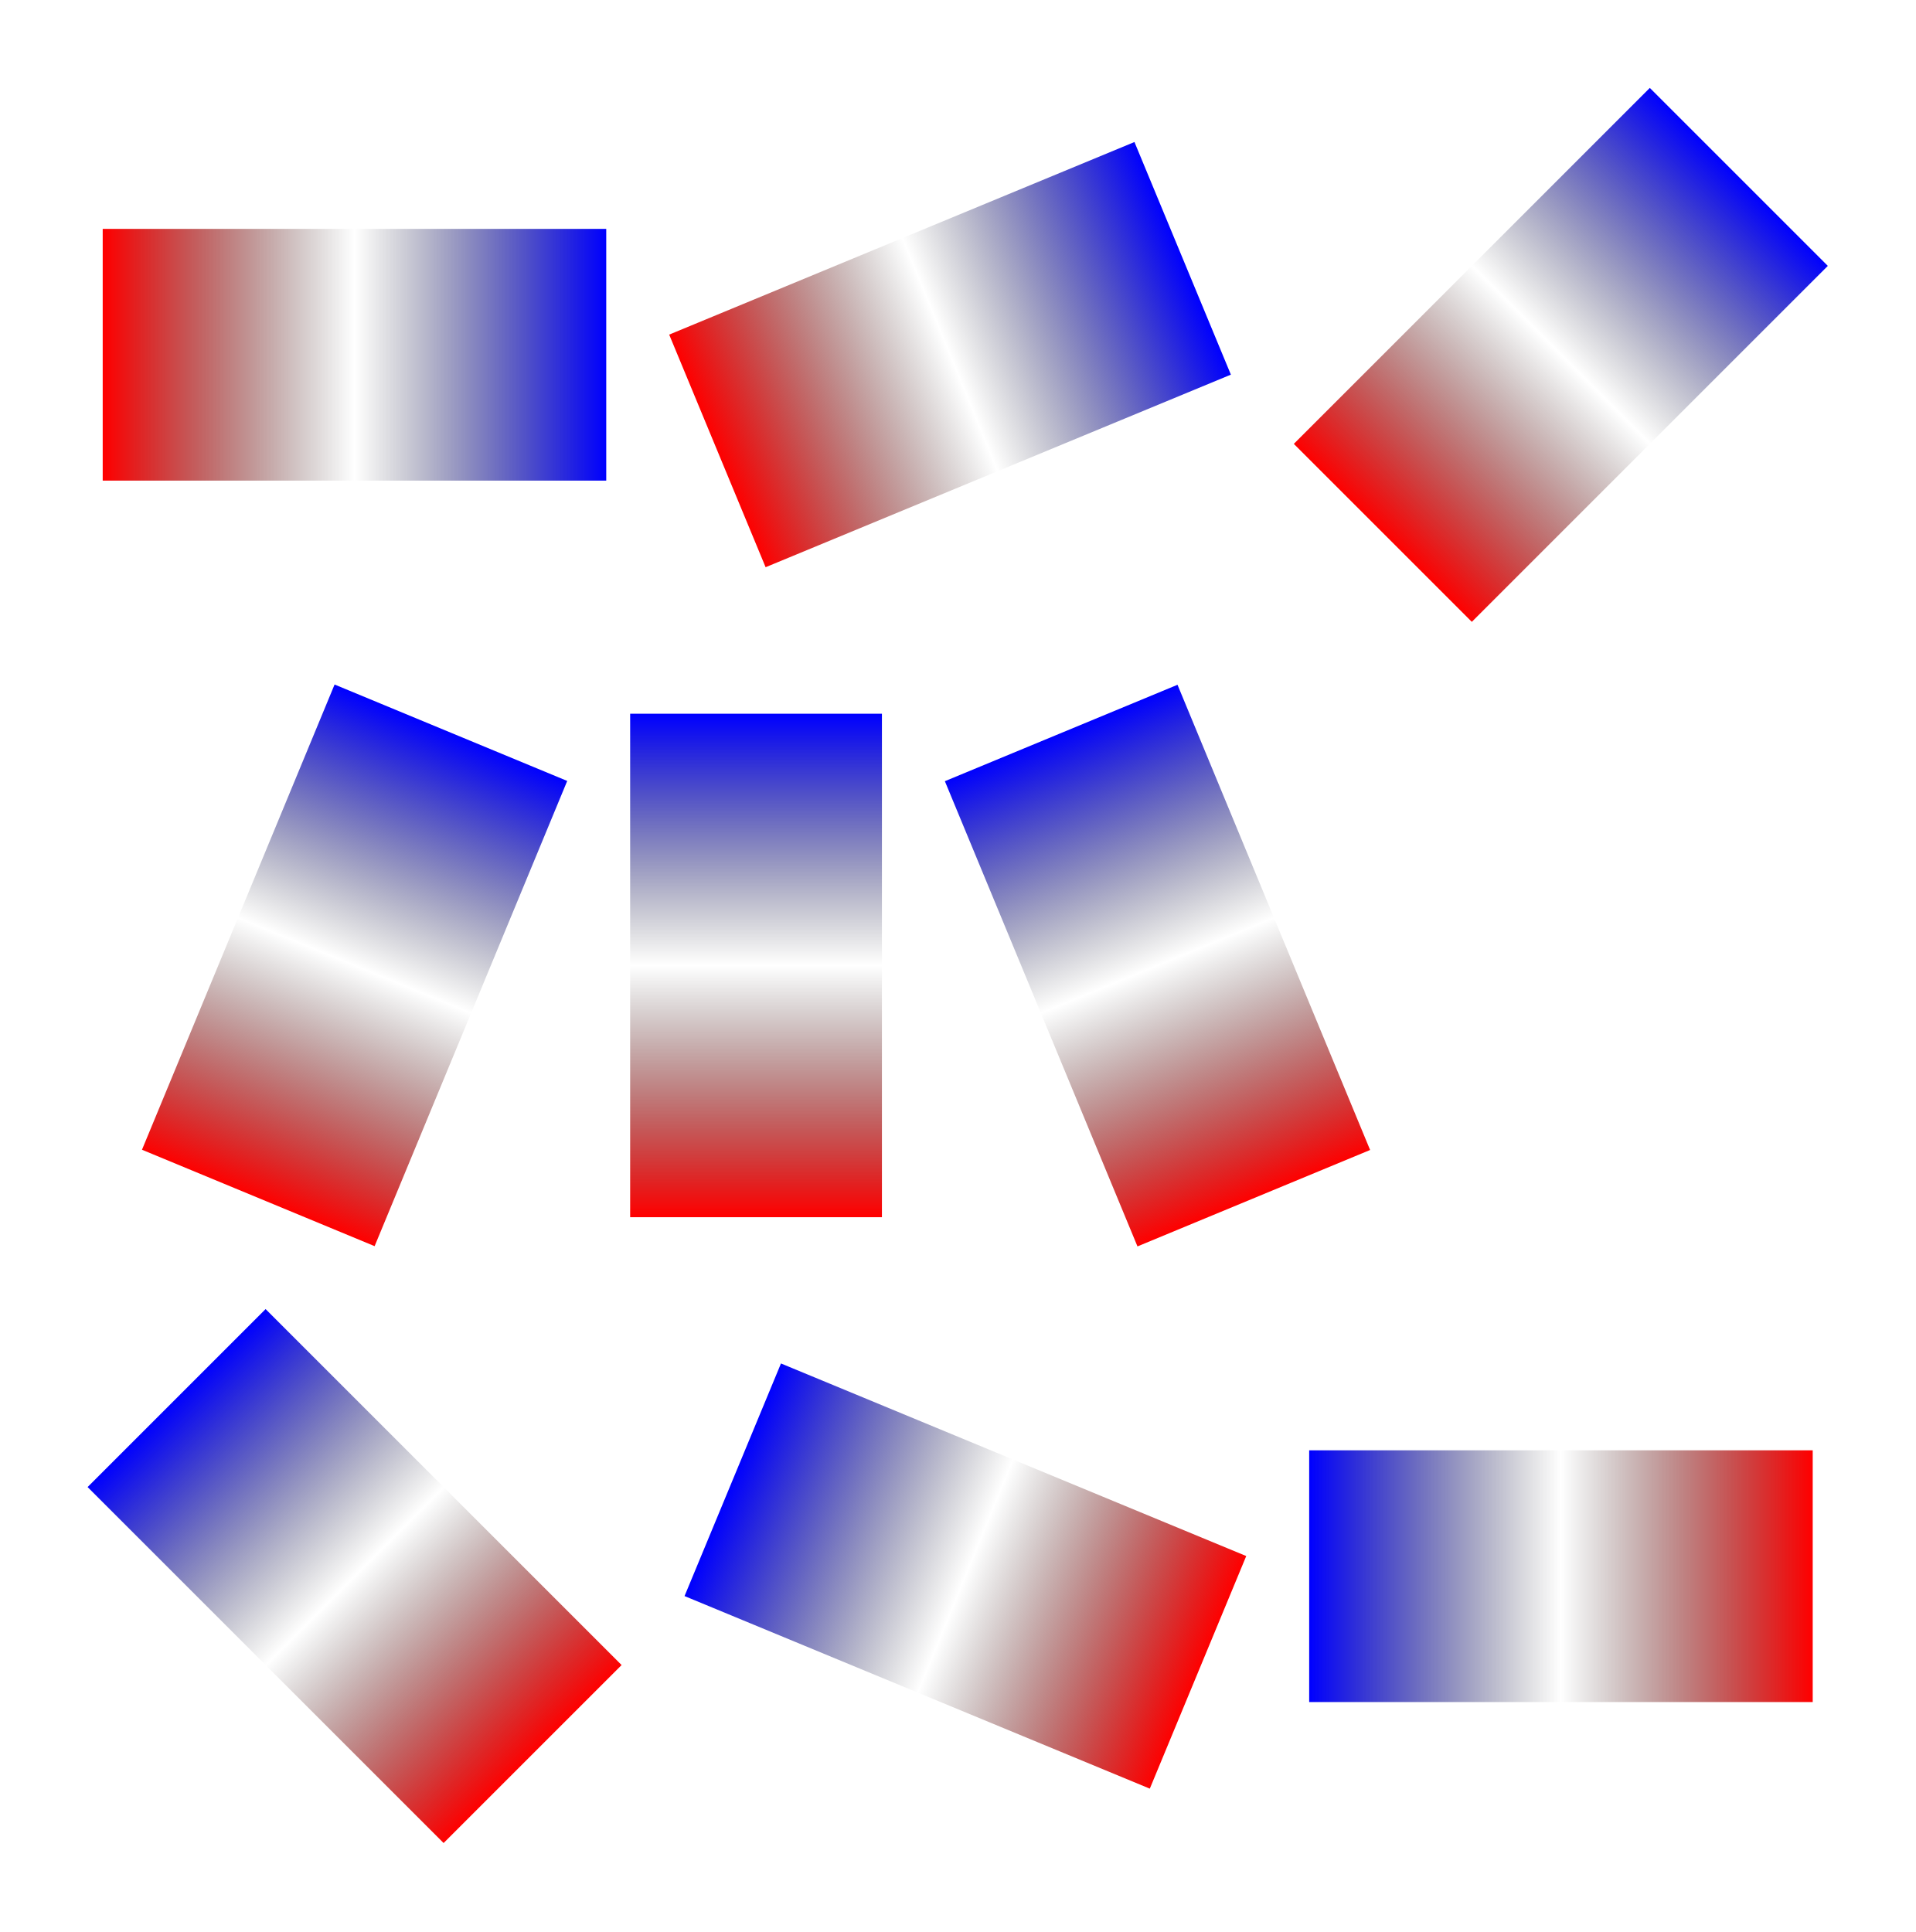
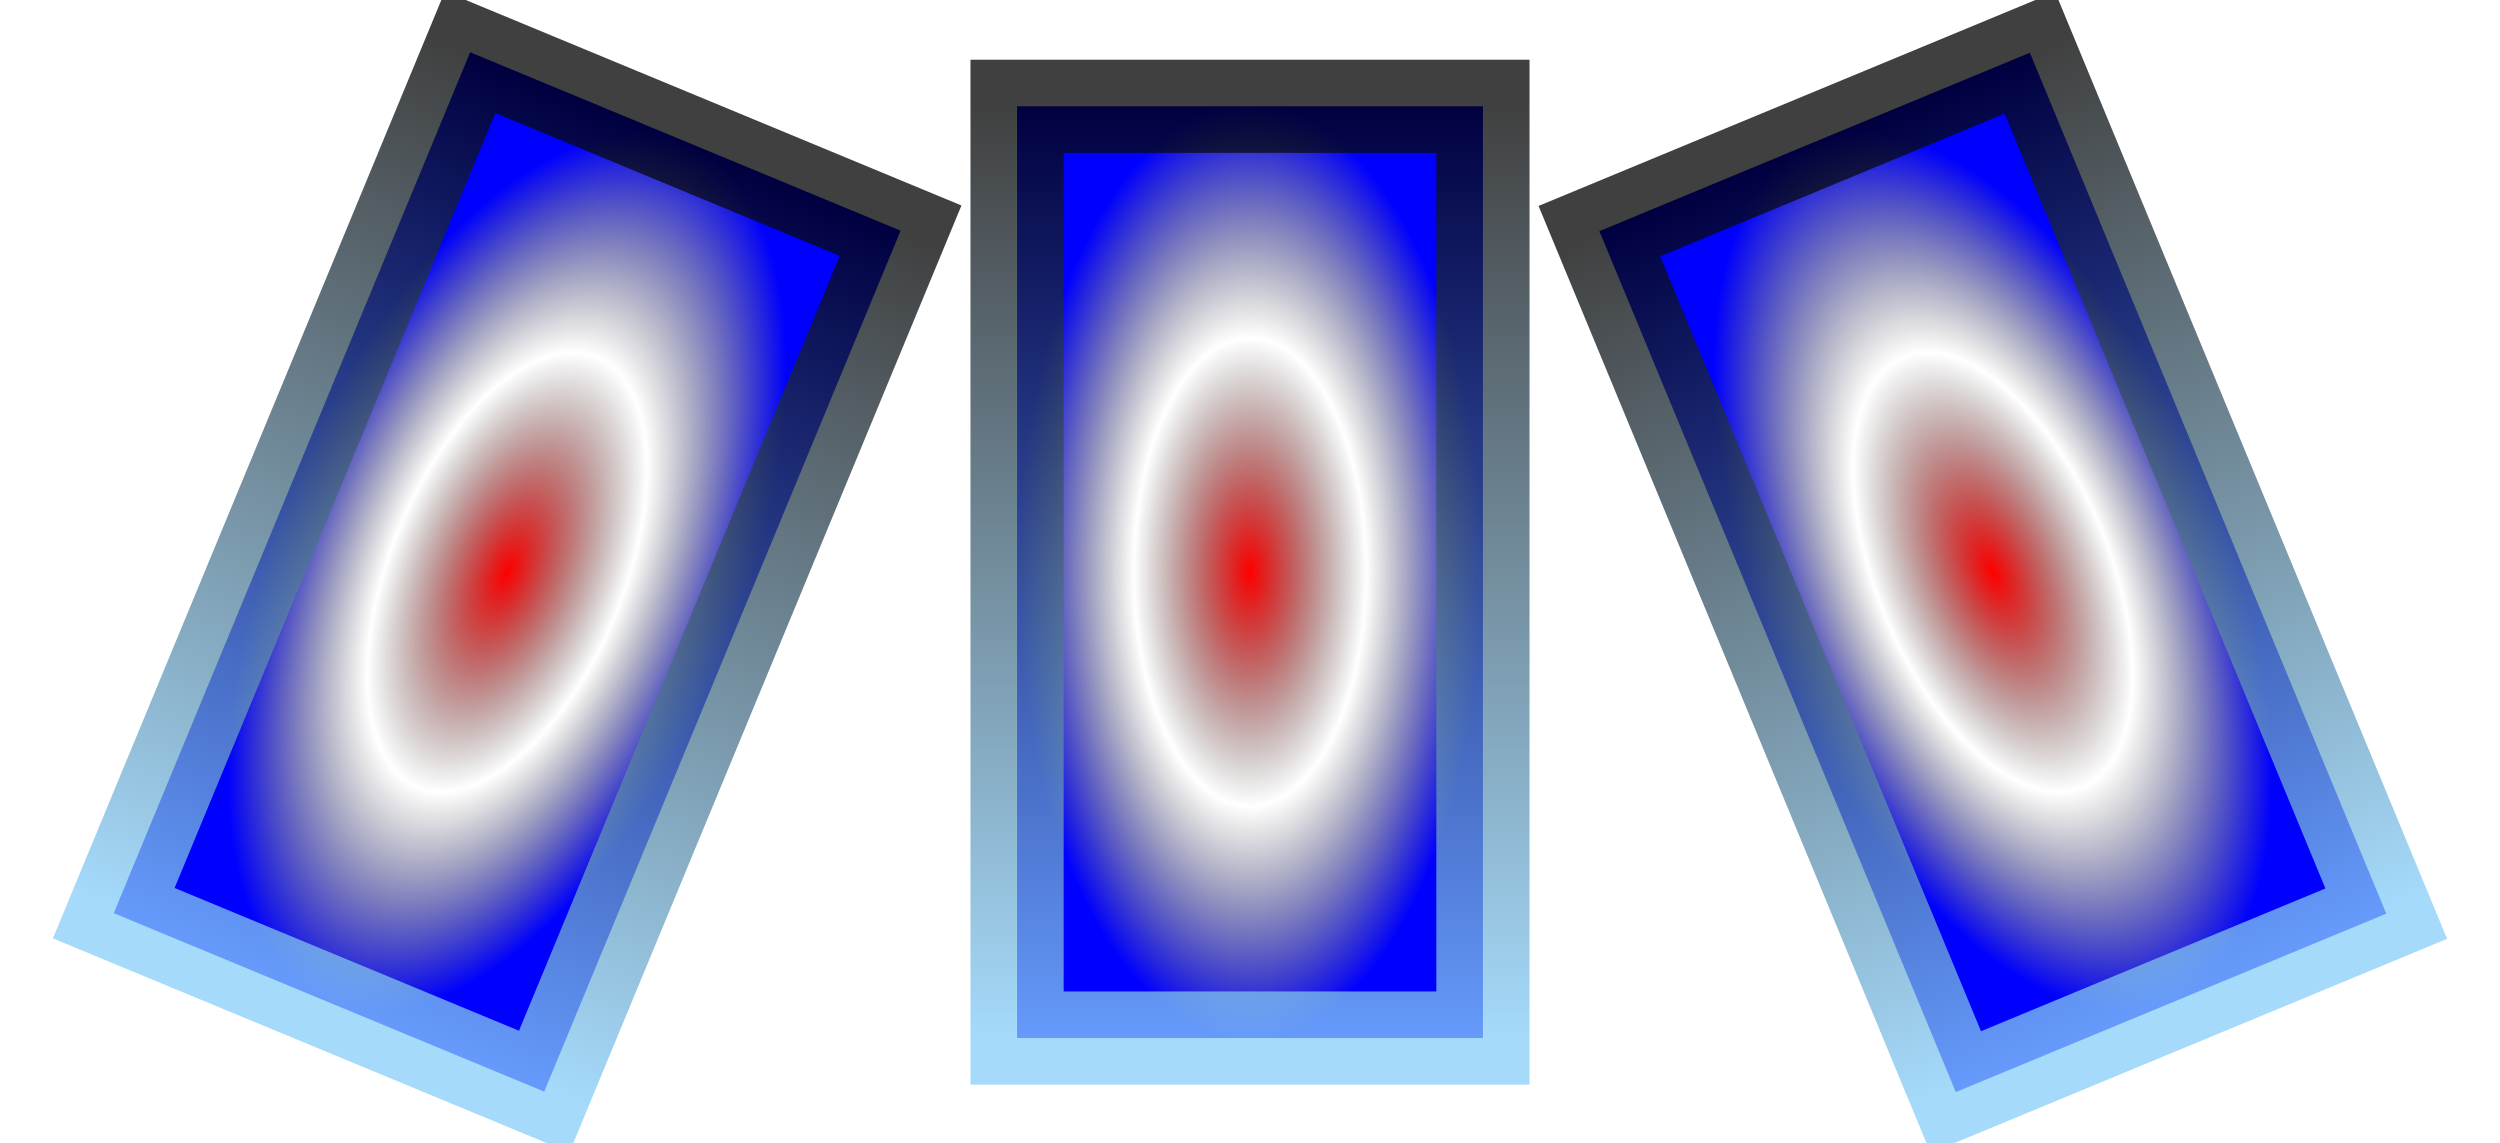
- <svg xmlns="http://www.w3.org/2000/svg" version="1.1" width="750.0" height="756.582" font-size="1" viewBox="0 0 750 757">
+ <svg xmlns="http://www.w3.org/2000/svg" version="1.1" width="600.0" height="274.319" font-size="1" viewBox="0 0 600 274">
  <g>
    <g stroke="rgb(0,0,0)" stroke-opacity="1.0" fill="rgb(0,0,0)" fill-opacity="0.0" stroke-width="1.0e-2" stroke-linecap="butt" stroke-linejoin="miter" font-size="1.0em" stroke-miterlimit="10.0">
-       <g transform="matrix(98.63664,0.0,0.0,98.63664,375.0,378.2908)">
-         <g fill-opacity="1.0">
-           <g fill-opacity="1.0">
-             <g fill="url(#gradient0)" fill-opacity="1.0" stroke-width="0.0">
-               <linearGradient id="gradient0" x1="-0.5" y1="-0.5" x2="0.5" y2="-0.5" gradientTransform="matrix(-2.0,-2.4492935982947064e-16,-1.2246467991473532e-16,1.0,2.395551,2.425881)" gradientUnits="userSpaceOnUse">
-                 <stop stop-color="rgb(255,0,0)" offset="0.0" stop-opacity="1.0" />
-                 <stop stop-color="rgb(0,0,0)" offset="0.5" stop-opacity="0.0" />
-                 <stop stop-color="rgb(0,0,255)" offset="1.0" stop-opacity="1.0" />
-               </linearGradient>
-               <path d="M 1.396,1.926 l 9.957992501029599e-17,1.0 l 2.0,2.4492935982947064e-16 l 3.4450928483976665e-16,-1.0 l -2,-2.220446049250313e-16 Z" />
-             </g>
-             <g fill="url(#gradient1)" fill-opacity="1.0" stroke-width="0.0">
-               <linearGradient id="gradient1" x1="-0.5" y1="-0.5" x2="0.5" y2="-0.5" gradientTransform="matrix(-1.847759,-0.7653669,-0.3826834,0.9238795,3.0330085889910485e-2,2.425881)" gradientUnits="userSpaceOnUse">
-                 <stop stop-color="rgb(255,0,0)" offset="0.0" stop-opacity="1.0" />
-                 <stop stop-color="rgb(0,0,0)" offset="0.5" stop-opacity="0.0" />
-                 <stop stop-color="rgb(0,0,255)" offset="1.0" stop-opacity="1.0" />
-               </linearGradient>
-               <path d="M -0.702,1.581 l -0.383,0.924 l 1.848,0.765 l 0.383,-0.924 l -1.848,-0.765 Z" />
-             </g>
-             <g fill="url(#gradient2)" fill-opacity="1.0" stroke-width="0.0">
-               <linearGradient id="gradient2" x1="-0.5" y1="-0.5" x2="0.5" y2="-0.5" gradientTransform="matrix(-1.414214,-1.414214,-0.7071068,0.7071068,-2.395551,2.425881)" gradientUnits="userSpaceOnUse">
-                 <stop stop-color="rgb(255,0,0)" offset="0.0" stop-opacity="1.0" />
-                 <stop stop-color="rgb(0,0,0)" offset="0.5" stop-opacity="0.0" />
-                 <stop stop-color="rgb(0,0,255)" offset="1.0" stop-opacity="1.0" />
-               </linearGradient>
-               <path d="M -2.749,1.365 l -0.707,0.707 l 1.414,1.414 l 0.707,-0.707 l -1.414,-1.414 Z" />
-             </g>
-           </g>
-           <g fill-opacity="1.0">
-             <g fill="url(#gradient4)" fill-opacity="1.0" stroke-width="0.0">
-               <linearGradient id="gradient4" x1="-0.5" y1="-0.5" x2="0.5" y2="-0.5" gradientTransform="matrix(-0.7653669,-1.847759,-0.9238795,0.3826834,0.7936951,0.0)" gradientUnits="userSpaceOnUse">
-                 <stop stop-color="rgb(255,0,0)" offset="0.0" stop-opacity="1.0" />
-                 <stop stop-color="rgb(0,0,0)" offset="0.5" stop-opacity="0.0" />
-                 <stop stop-color="rgb(0,0,255)" offset="1.0" stop-opacity="1.0" />
-               </linearGradient>
-               <path d="M 0.873,-1.115 l -0.924,0.383 l 0.765,1.848 l 0.924,-0.383 l -0.765,-1.848 Z" />
-             </g>
-             <g fill="url(#gradient5)" fill-opacity="1.0" stroke-width="0.0">
-               <linearGradient id="gradient5" x1="-0.5" y1="-0.5" x2="0.5" y2="-0.5" gradientTransform="matrix(1.2246467991473532e-16,-2.0,-1.0,-6.123233995736766e-17,-0.8009281,0.0)" gradientUnits="userSpaceOnUse">
-                 <stop stop-color="rgb(255,0,0)" offset="0.0" stop-opacity="1.0" />
-                 <stop stop-color="rgb(0,0,0)" offset="0.5" stop-opacity="0.0" />
-                 <stop stop-color="rgb(0,0,255)" offset="1.0" stop-opacity="1.0" />
-               </linearGradient>
-               <path d="M -0.301,-1 l -1.0,1.6081226496766364e-16 l -1.2246467991473532e-16,2.0 l 1.0,2.83276944882399e-16 l 2.220446049250313e-16,-2 Z" />
-             </g>
-             <g fill="url(#gradient6)" fill-opacity="1.0" stroke-width="0.0">
-               <linearGradient id="gradient6" x1="-0.5" y1="-0.5" x2="0.5" y2="-0.5" gradientTransform="matrix(0.7653669,-1.847759,-0.9238795,-0.3826834,-2.395551,0.0)" gradientUnits="userSpaceOnUse">
-                 <stop stop-color="rgb(255,0,0)" offset="0.0" stop-opacity="1.0" />
-                 <stop stop-color="rgb(0,0,0)" offset="0.5" stop-opacity="0.0" />
-                 <stop stop-color="rgb(0,0,255)" offset="1.0" stop-opacity="1.0" />
-               </linearGradient>
-               <path d="M -1.551,-0.733 l -0.924,-0.383 l -0.765,1.848 l 0.924,0.383 l 0.765,-1.848 Z" />
-             </g>
-           </g>
-           <g fill="url(#gradient8)" fill-opacity="1.0" stroke-width="0.0">
-             <linearGradient id="gradient8" x1="-0.5" y1="-0.5" x2="0.5" y2="-0.5" gradientTransform="matrix(1.414214,-1.414214,-0.7071068,-0.7071068,2.395551,-2.425881)" gradientUnits="userSpaceOnUse">
+       <g transform="matrix(111.808,0.0,0.0,111.808,300.0,137.1597)">
+         <g>
+           <g stroke="url(#gradient1)" stroke-opacity="1" fill="url(#gradient0)" fill-opacity="1" stroke-width="0.2">
+             <radialGradient id="gradient0" r="0.5" cx="0.0" cy="0.0" fx="0.0" fy="0.0" gradientTransform="matrix(-0.7653669,-1.847759,-0.9238795,0.3826834,1.594623,0.0)" gradientUnits="userSpaceOnUse" spreadMethod="pad">
              <stop stop-color="rgb(255,0,0)" offset="0.0" stop-opacity="1.0" />
              <stop stop-color="rgb(0,0,0)" offset="0.5" stop-opacity="0.0" />
              <stop stop-color="rgb(0,0,255)" offset="1.0" stop-opacity="1.0" />
+             </radialGradient>
+             <linearGradient id="gradient1" x1="-0.5" y1="-0.5" x2="0.5" y2="-0.5" gradientTransform="matrix(-0.7653669,-1.847759,-0.9238795,0.3826834,1.594623,0.0)" gradientUnits="userSpaceOnUse" spreadMethod="pad">
+               <stop stop-color="rgb(135,206,250)" offset="0.0" stop-opacity="0.75" />
+               <stop stop-color="rgb(0,0,0)" offset="1.0" stop-opacity="0.75" />
            </linearGradient>
-             <path d="M 3.456,-2.779 l -0.707,-0.707 l -1.414,1.414 l 0.707,0.707 l 1.414,-1.414 Z" />
+             <path d="M 1.674,-1.115 l -0.924,0.383 l 0.765,1.848 l 0.924,-0.383 l -0.765,-1.848 Z" />
          </g>
-           <g fill="url(#gradient9)" fill-opacity="1.0" stroke-width="0.0">
-             <linearGradient id="gradient9" x1="-0.5" y1="-0.5" x2="0.5" y2="-0.5" gradientTransform="matrix(1.847759,-0.7653669,-0.3826834,-0.9238795,-3.0330085889910485e-2,-2.425881)" gradientUnits="userSpaceOnUse">
+           <g stroke="url(#gradient3)" stroke-opacity="1" fill="url(#gradient2)" fill-opacity="1" stroke-width="0.2">
+             <radialGradient id="gradient2" r="0.5" cx="0.0" cy="0.0" fx="0.0" fy="0.0" gradientTransform="matrix(1.2246467991473532e-16,-2.0,-1.0,-6.123233995736766e-17,-2.220446049250313e-16,0.0)" gradientUnits="userSpaceOnUse" spreadMethod="pad">
              <stop stop-color="rgb(255,0,0)" offset="0.0" stop-opacity="1.0" />
              <stop stop-color="rgb(0,0,0)" offset="0.5" stop-opacity="0.0" />
              <stop stop-color="rgb(0,0,255)" offset="1.0" stop-opacity="1.0" />
+             </radialGradient>
+             <linearGradient id="gradient3" x1="-0.5" y1="-0.5" x2="0.5" y2="-0.5" gradientTransform="matrix(1.2246467991473532e-16,-2.0,-1.0,-6.123233995736766e-17,-2.220446049250313e-16,0.0)" gradientUnits="userSpaceOnUse" spreadMethod="pad">
+               <stop stop-color="rgb(135,206,250)" offset="0.0" stop-opacity="0.75" />
+               <stop stop-color="rgb(0,0,0)" offset="1.0" stop-opacity="0.75" />
            </linearGradient>
-             <path d="M 1.085,-2.347 l -0.383,-0.924 l -1.848,0.765 l 0.383,0.924 l 1.848,-0.765 Z" />
+             <path d="M 0.5,-1 l -1.0,1.6081226496766364e-16 l -1.2246467991473532e-16,2.0 l 1.0,2.83276944882399e-16 l 2.220446049250313e-16,-2 Z" />
          </g>
-           <g fill="url(#gradient10)" fill-opacity="1.0" stroke-width="0.0">
-             <linearGradient id="gradient10" x1="-0.5" y1="-0.5" x2="0.5" y2="-0.5" gradientTransform="matrix(2.0,0.0,0.0,-1.0,-2.395551,-2.425881)" gradientUnits="userSpaceOnUse">
+           <g stroke="url(#gradient5)" stroke-opacity="1" fill="url(#gradient4)" fill-opacity="1" stroke-width="0.2">
+             <radialGradient id="gradient4" r="0.5" cx="0.0" cy="0.0" fx="0.0" fy="0.0" gradientTransform="matrix(0.7653669,-1.847759,-0.9238795,-0.3826834,-1.594623,0.0)" gradientUnits="userSpaceOnUse" spreadMethod="pad">
              <stop stop-color="rgb(255,0,0)" offset="0.0" stop-opacity="1.0" />
              <stop stop-color="rgb(0,0,0)" offset="0.5" stop-opacity="0.0" />
              <stop stop-color="rgb(0,0,255)" offset="1.0" stop-opacity="1.0" />
+             </radialGradient>
+             <linearGradient id="gradient5" x1="-0.5" y1="-0.5" x2="0.5" y2="-0.5" gradientTransform="matrix(0.7653669,-1.847759,-0.9238795,-0.3826834,-1.594623,0.0)" gradientUnits="userSpaceOnUse" spreadMethod="pad">
+               <stop stop-color="rgb(135,206,250)" offset="0.0" stop-opacity="0.75" />
+               <stop stop-color="rgb(0,0,0)" offset="1.0" stop-opacity="0.75" />
            </linearGradient>
-             <path d="M -1.396,-1.926 l -2.220446049250313e-16,-1.0 h -2.0 l -2.220446049250313e-16,1.0 h 2.0 Z" />
+             <path d="M -0.75,-0.733 l -0.924,-0.383 l -0.765,1.848 l 0.924,0.383 l 0.765,-1.848 Z" />
          </g>
        </g>
      </g>
    </g>
  </g>
</svg>
